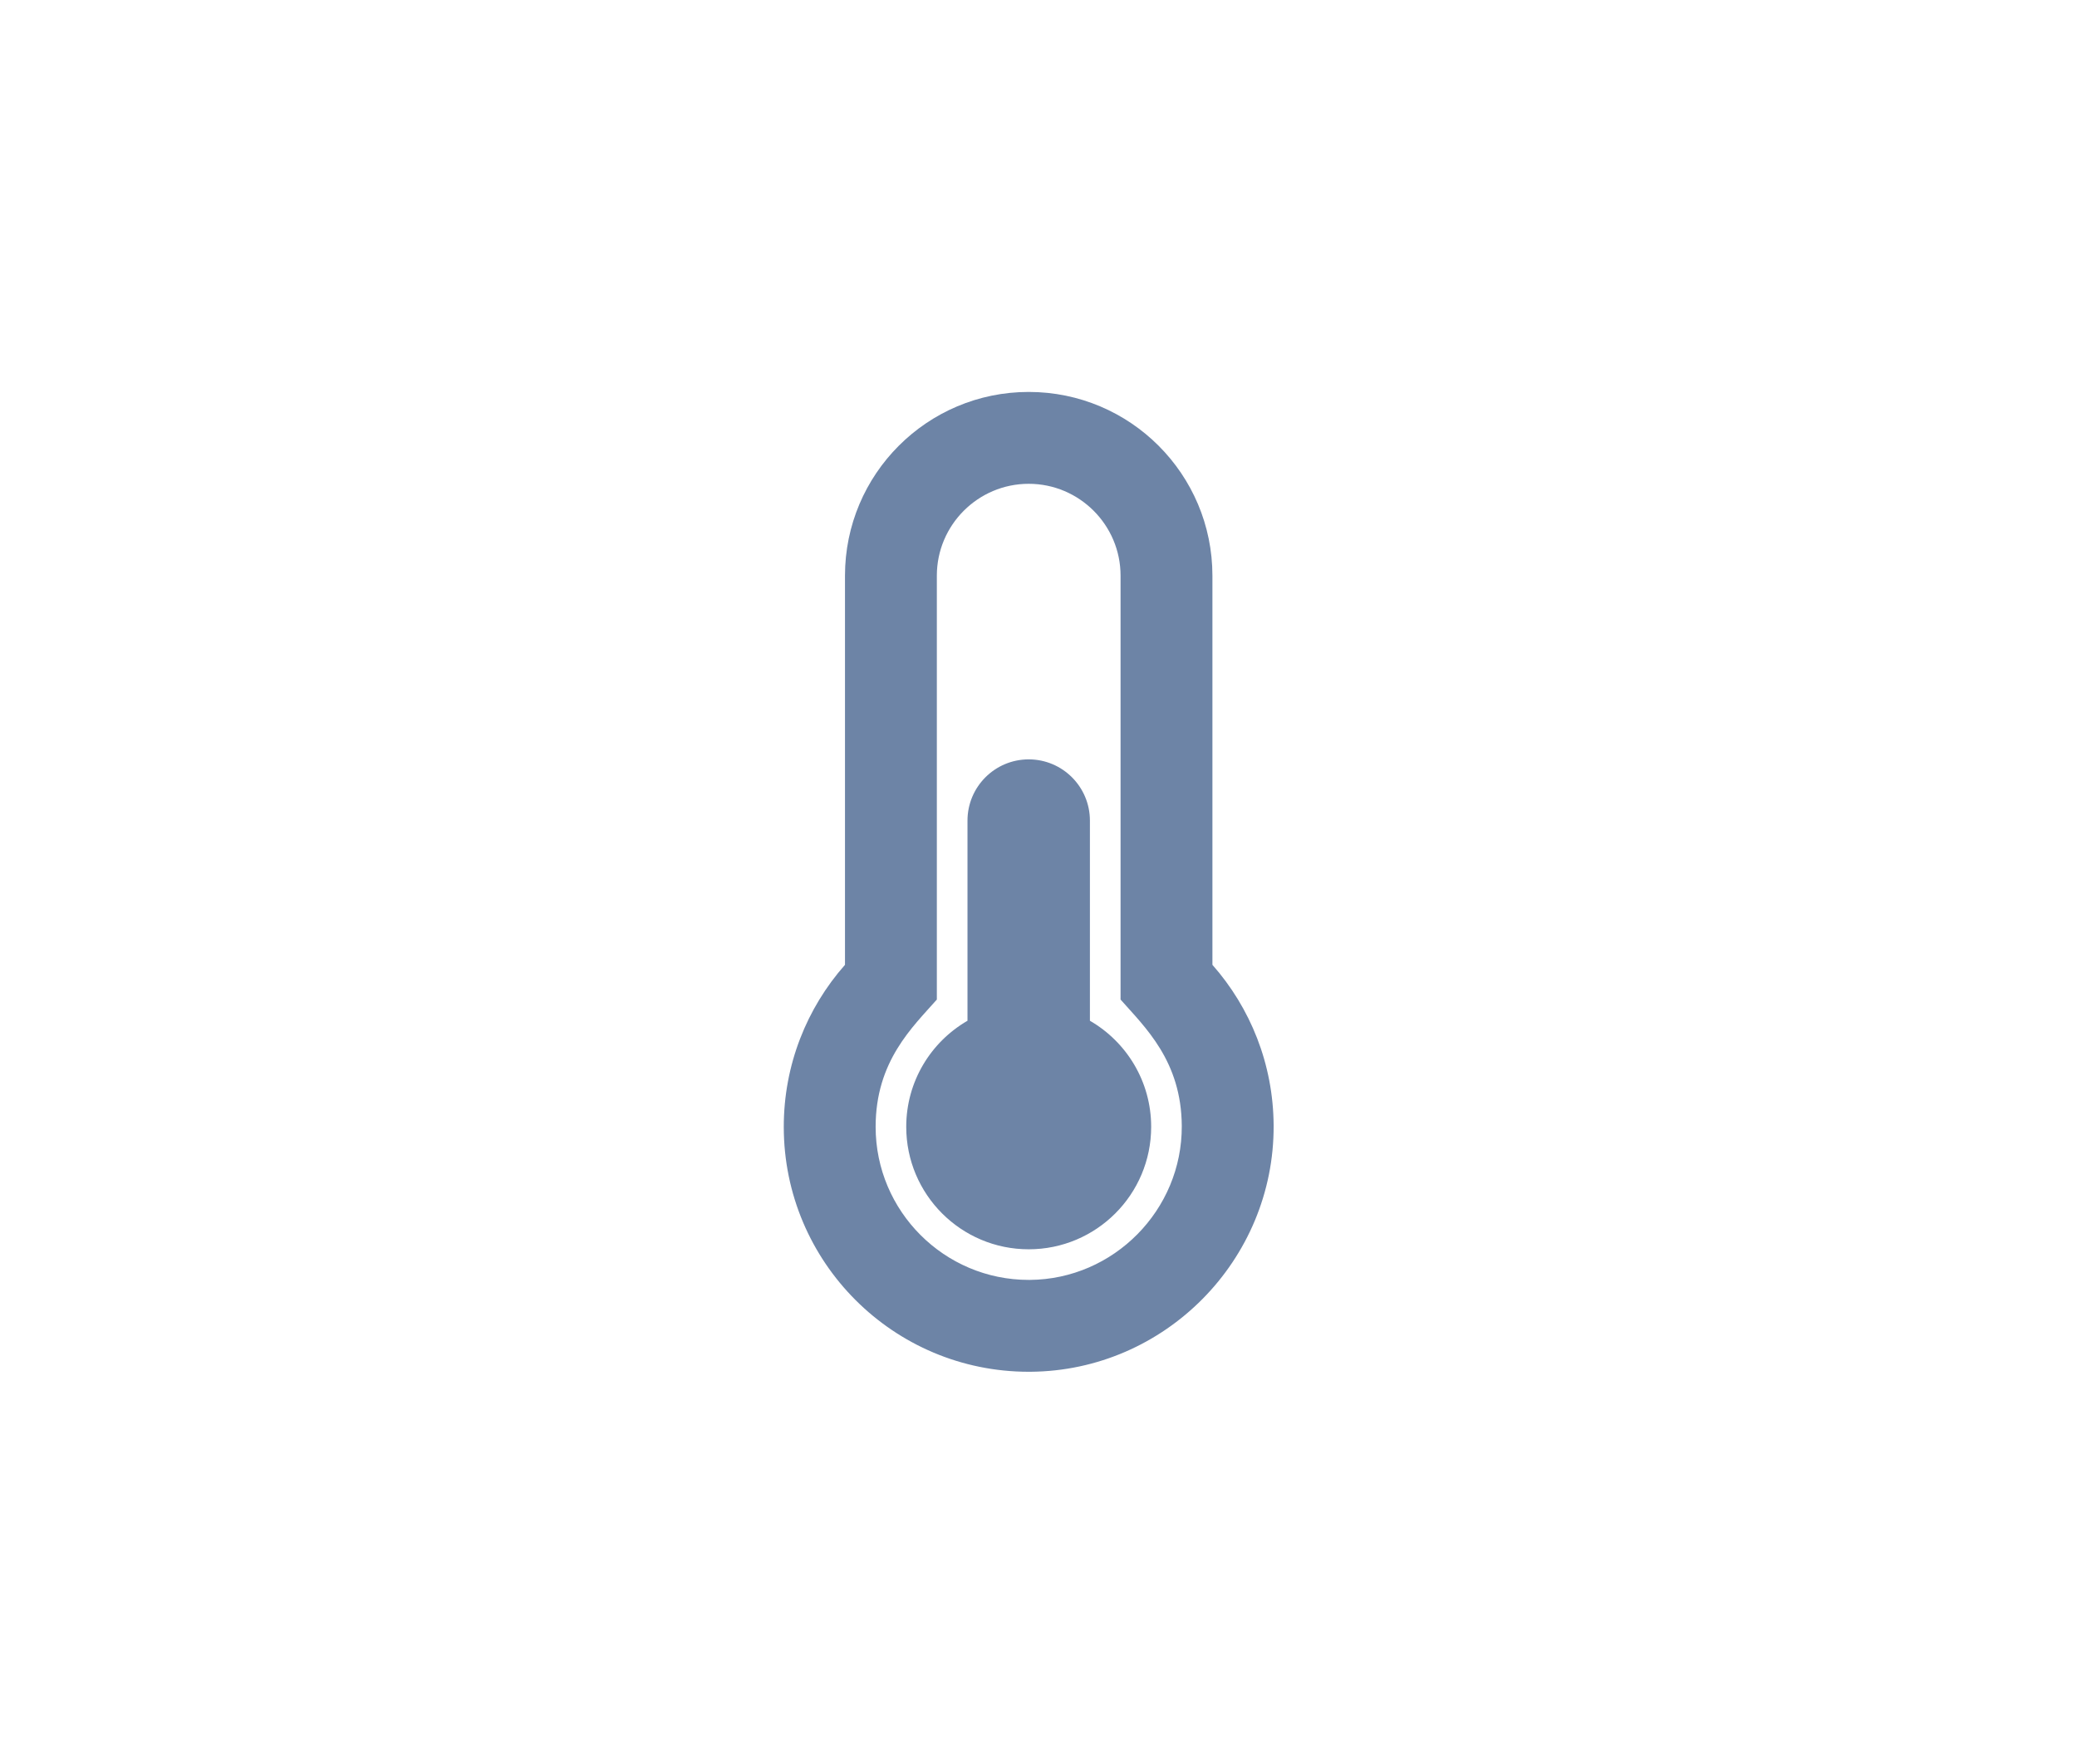
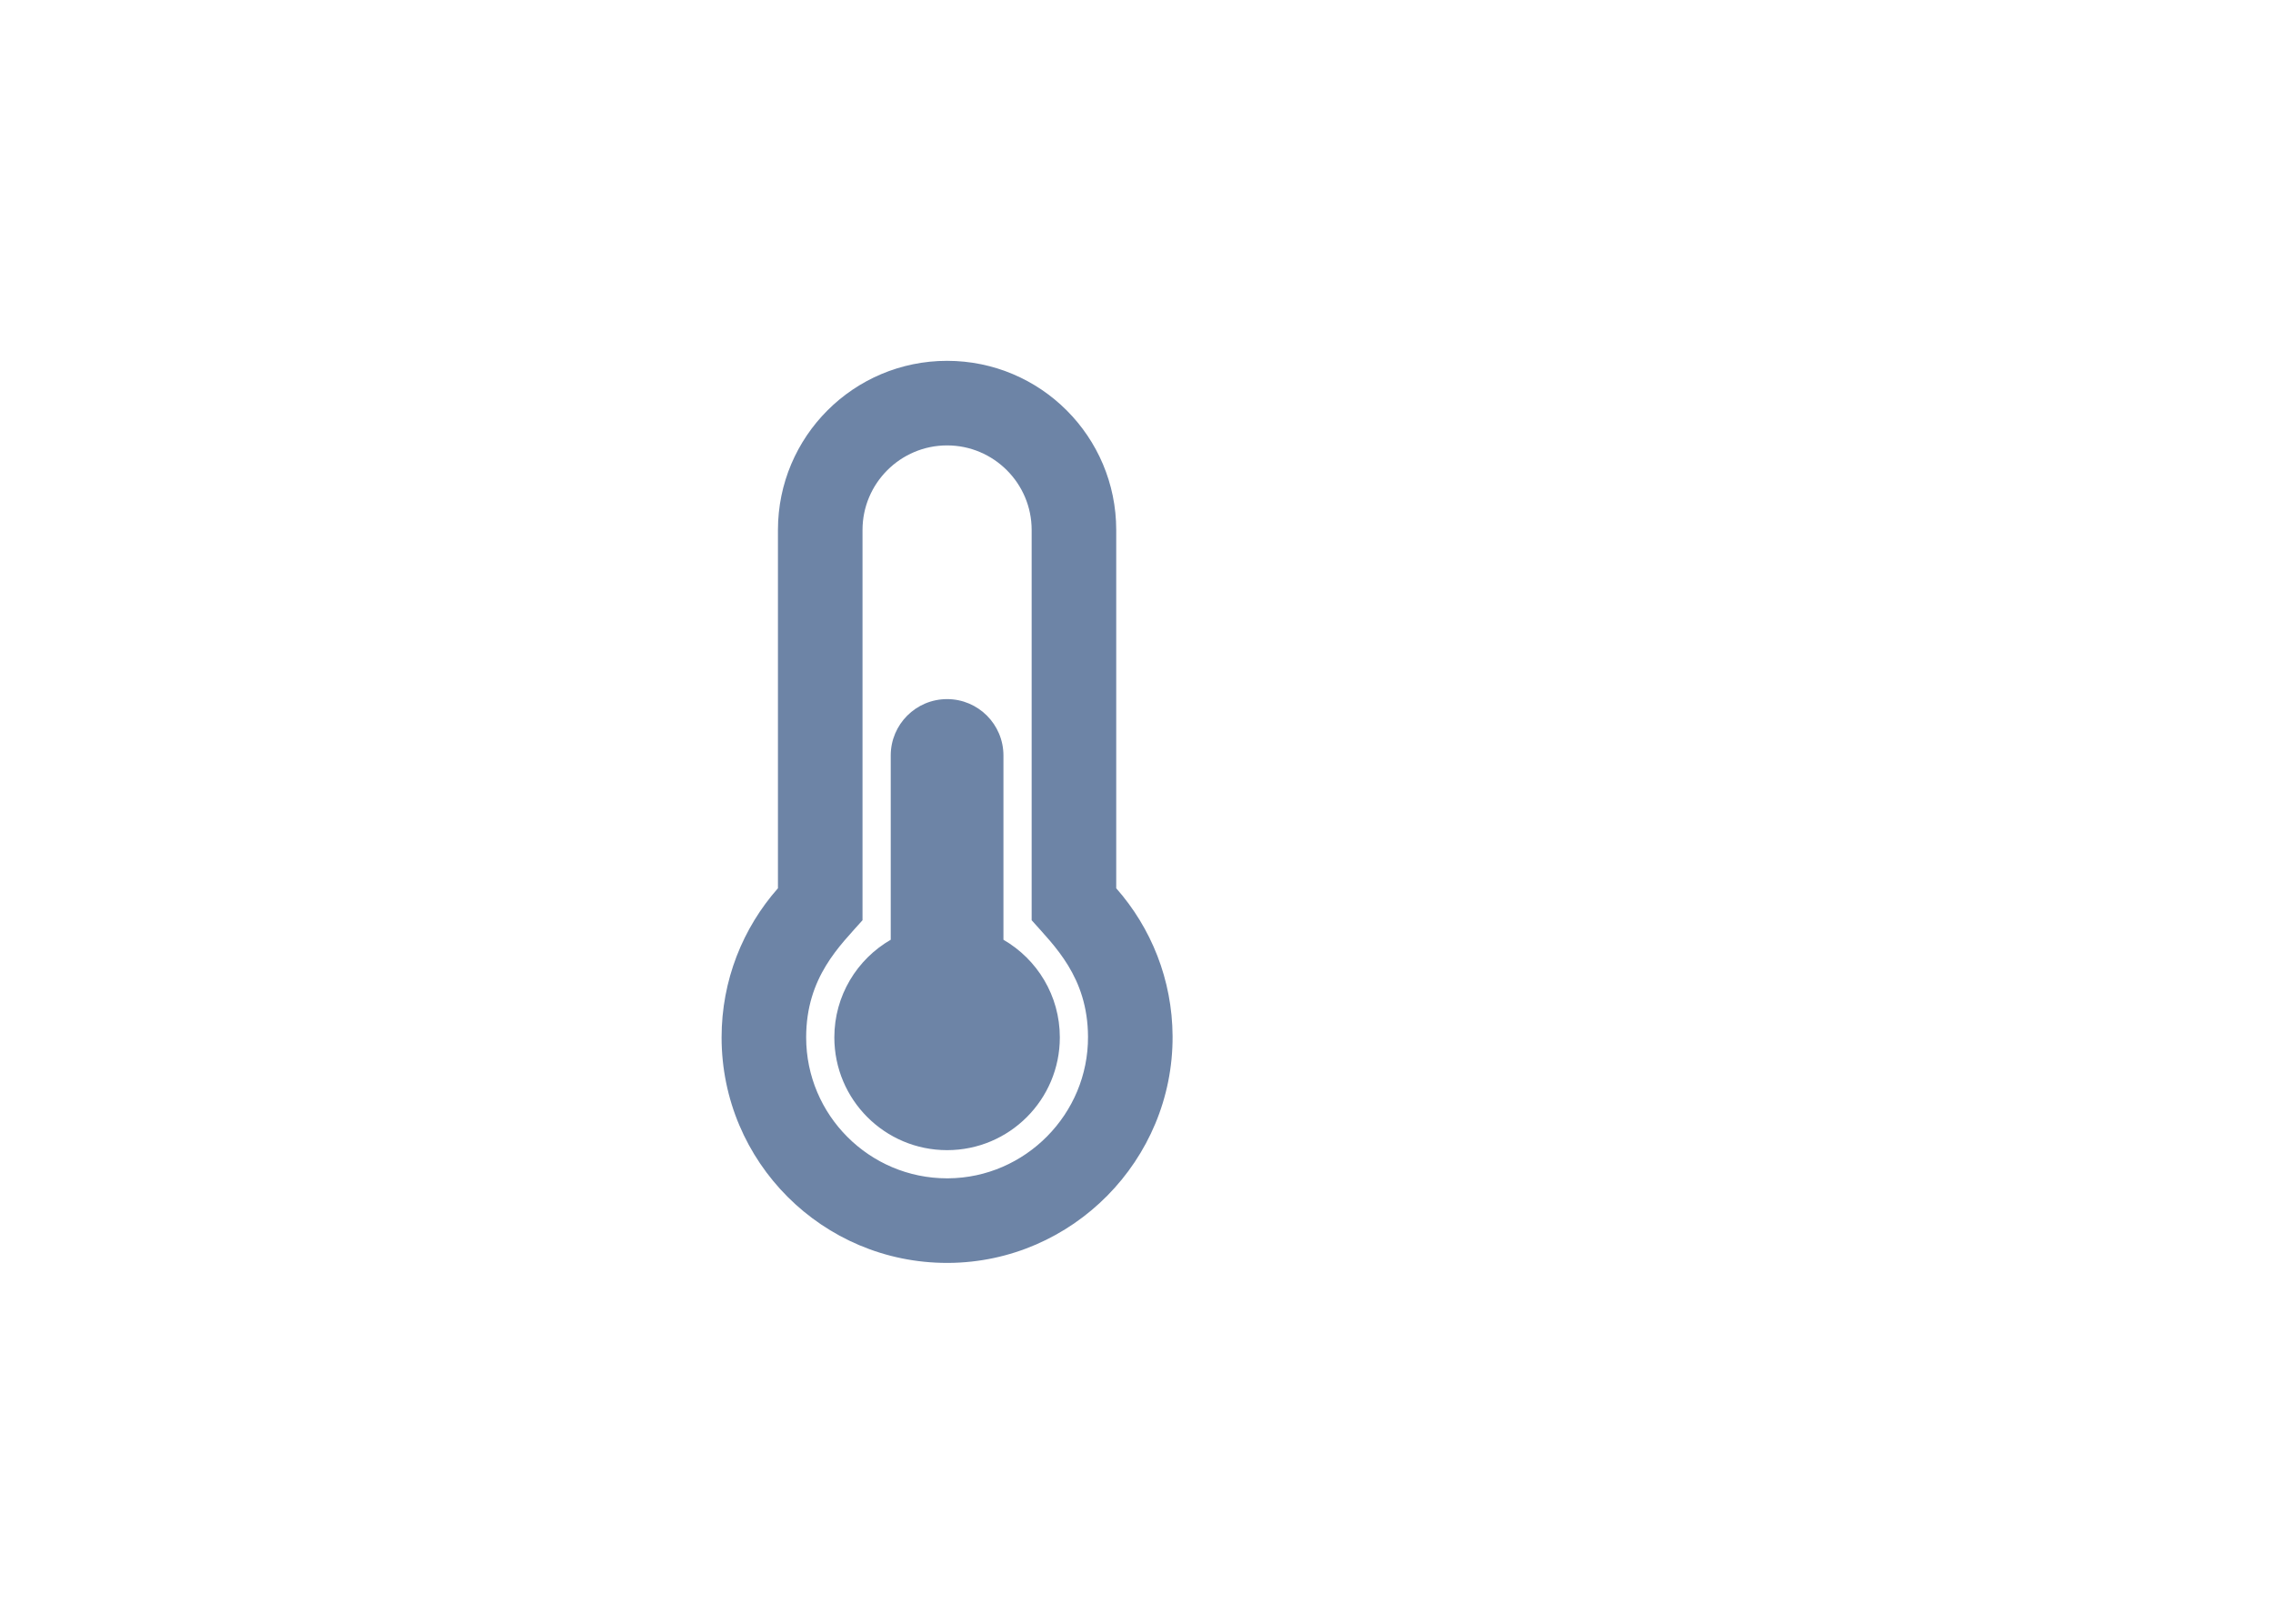
- <svg xmlns="http://www.w3.org/2000/svg" width="53" height="45" viewBox="0 0 53 45" fill="none">
+ <svg xmlns="http://www.w3.org/2000/svg" width="63" height="45" viewBox="0 0 63 45" fill="none">
  <path d="M23.125 28.75C23.125 30.476 24.524 31.875 26.25 31.875C27.976 31.875 29.375 30.476 29.375 28.75C29.375 27.593 28.746 26.584 27.812 26.044V20.938C27.812 20.075 27.113 19.375 26.25 19.375C25.387 19.375 24.688 20.075 24.688 20.938V26.044C23.754 26.584 23.125 27.593 23.125 28.75ZM21.562 24.617C20.59 25.718 20 27.165 20 28.75C20 32.202 22.798 35 26.25 35C26.265 35 26.28 35 26.294 35C29.727 34.976 32.517 32.15 32.5 28.717C32.492 27.145 31.903 25.711 30.938 24.617V14.688C30.938 12.099 28.839 10 26.25 10C23.661 10 21.562 12.099 21.562 14.688V24.617ZM22.344 28.75C22.344 27.073 23.29 26.202 23.906 25.503V14.688C23.906 13.395 24.958 12.344 26.25 12.344C27.542 12.344 28.594 13.395 28.594 14.688V25.503C29.215 26.207 30.148 27.07 30.156 28.729C30.167 30.872 28.42 32.641 26.278 32.656L26.25 32.656C24.096 32.656 22.344 30.904 22.344 28.75Z" fill="#6D84A6" />
</svg>
